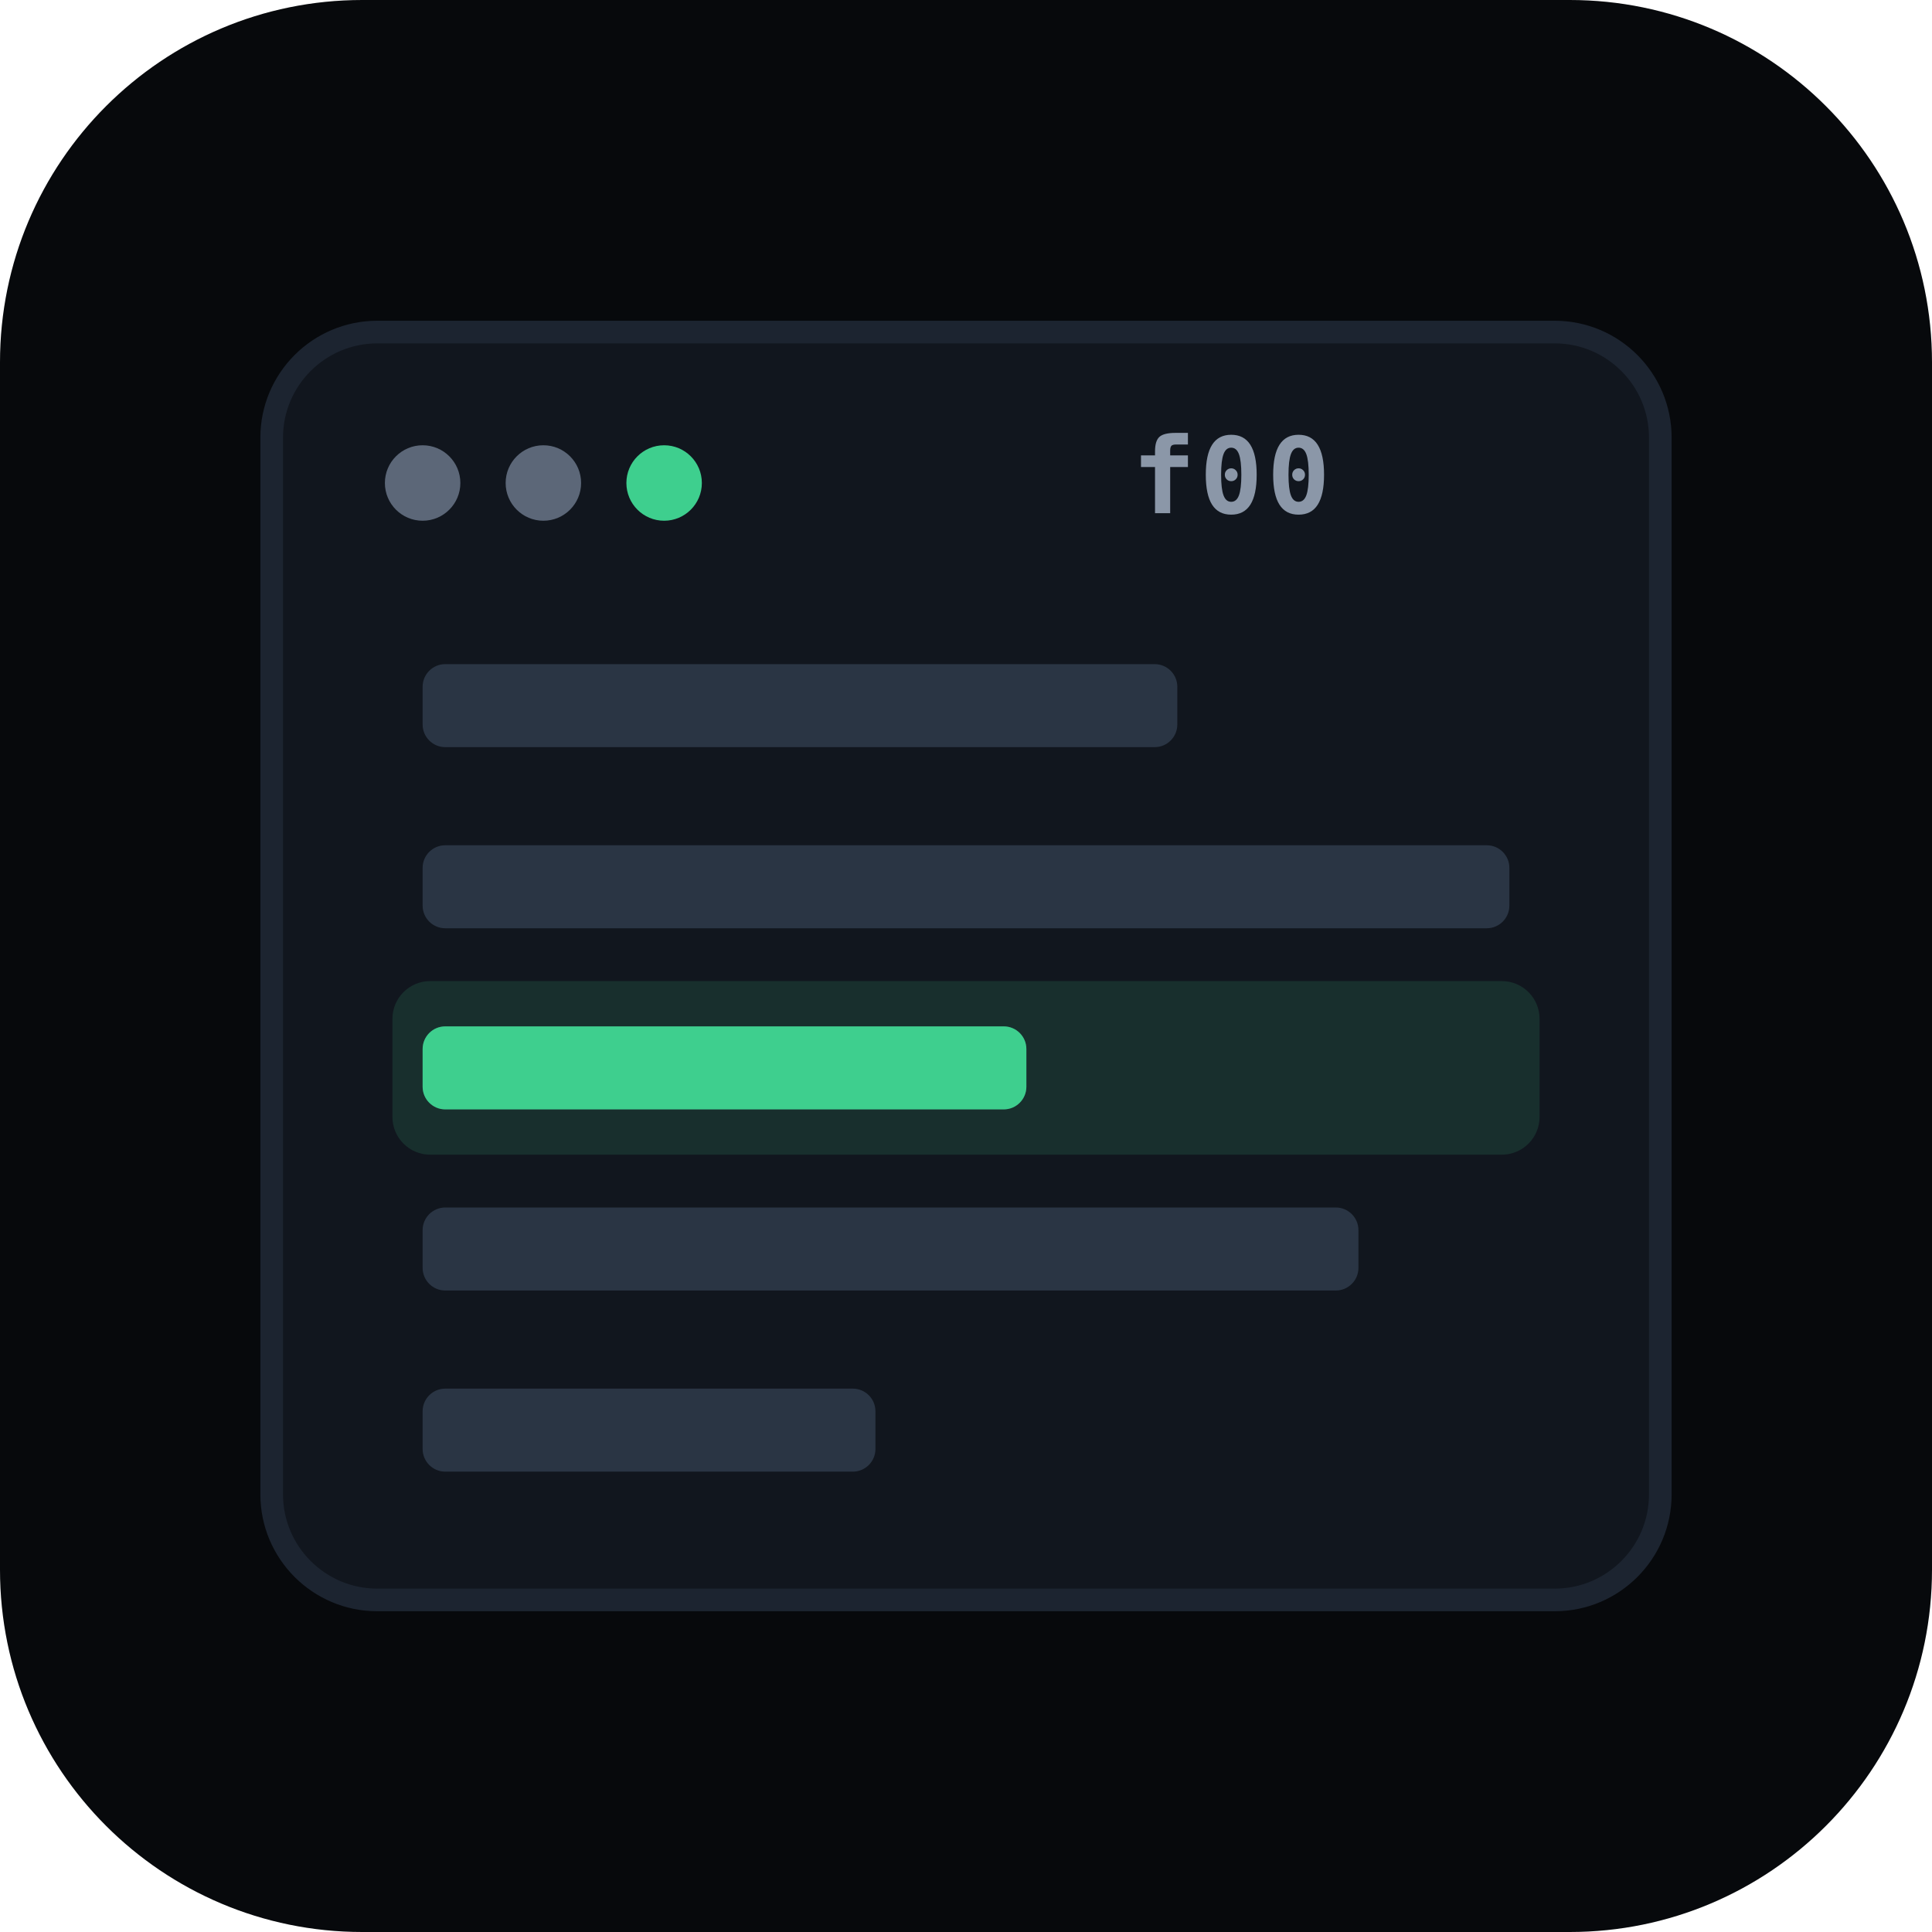
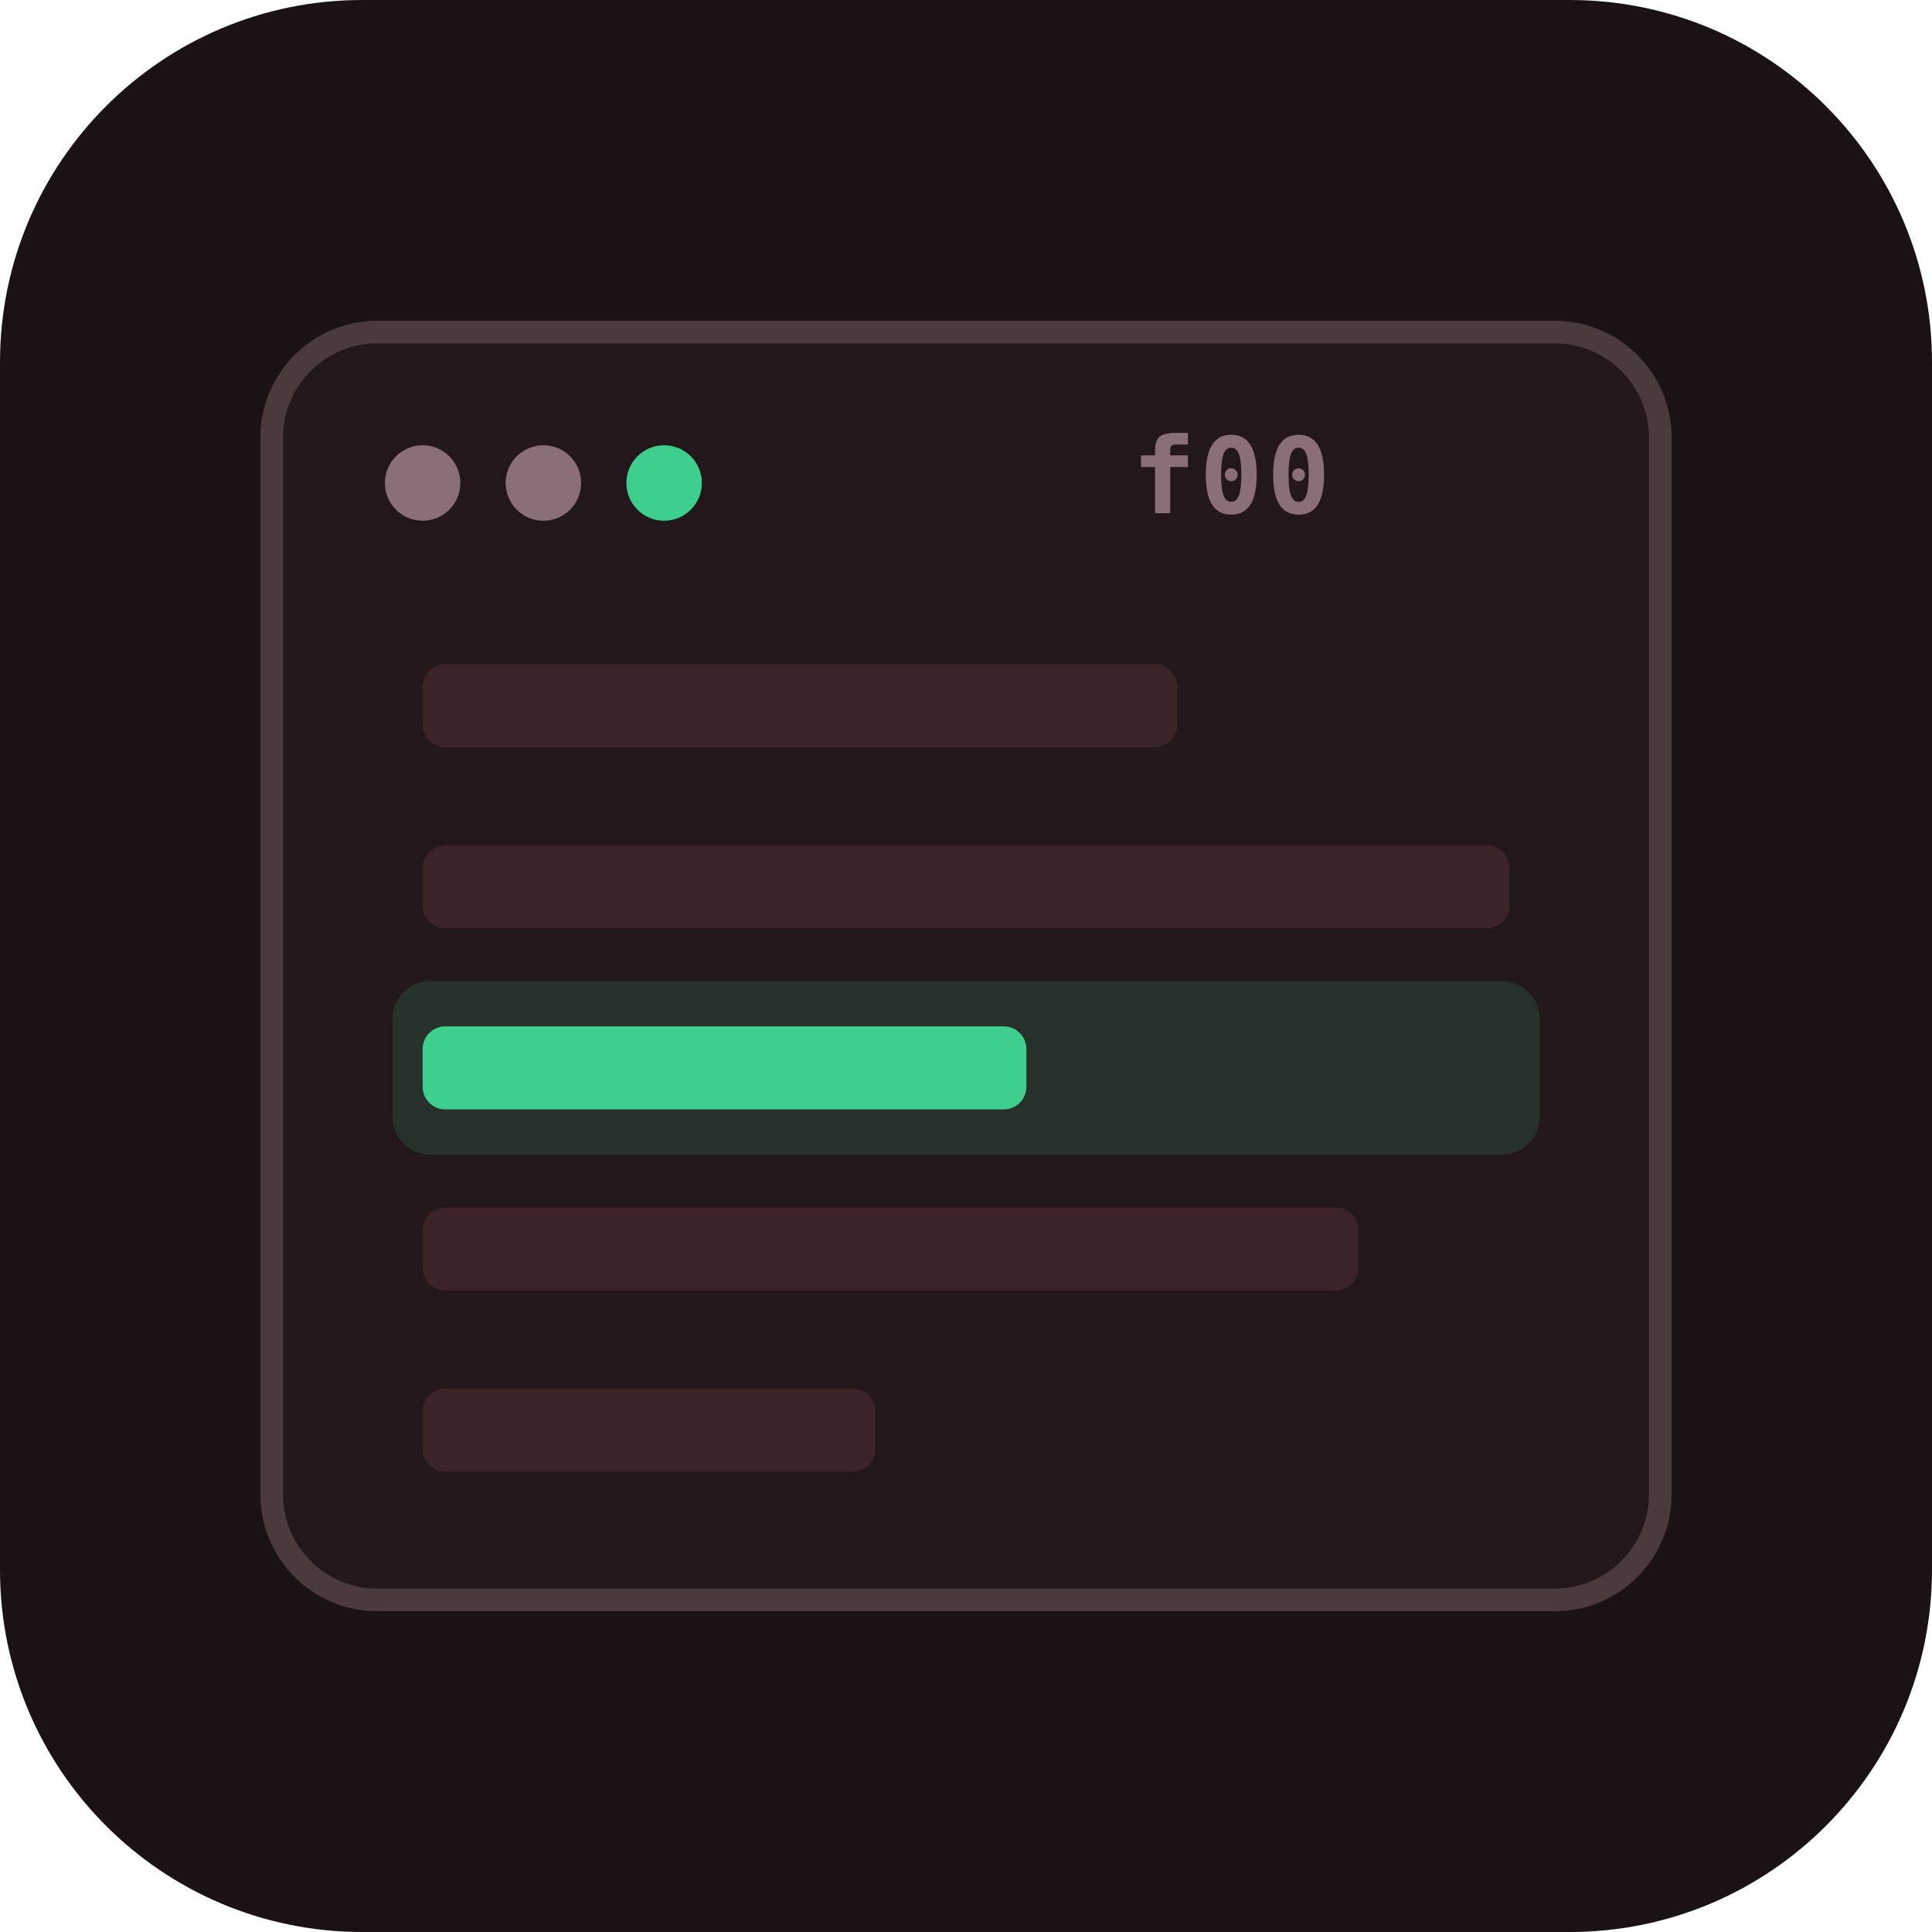
<svg xmlns="http://www.w3.org/2000/svg" viewBox="0 0 512 512" role="img" aria-label="f00 listing logo">
-   <rect width="512" height="512" rx="96" fill="#07090c" />
-   <rect x="72" y="88" width="368" height="336" rx="28" fill="#11161e" stroke="#1c2430" stroke-width="6" />
-   <circle cx="112" cy="128" r="10" fill="#5c6778" />
-   <circle cx="144" cy="128" r="10" fill="#5c6778" />
+   <rect width="512" height="512" rx="96" fill="#1A1214" />
+   <rect x="72" y="88" width="368" height="336" rx="28" fill="#22181B" stroke="#4A3A3E" stroke-width="6" />
+   <circle cx="112" cy="128" r="10" fill="#8A6E78" />
+   <circle cx="144" cy="128" r="10" fill="#8A6E78" />
  <circle cx="176" cy="128" r="10" fill="#3ecf8e" />
-   <g fill="#2a3544">
+   <g fill="#3A2428">
    <rect x="112" y="176" width="200" height="22" rx="6" />
    <rect x="112" y="224" width="288" height="22" rx="6" />
    <rect x="112" y="272" width="160" height="22" rx="6" />
    <rect x="112" y="320" width="248" height="22" rx="6" />
    <rect x="112" y="368" width="120" height="22" rx="6" />
  </g>
  <rect x="104" y="260" width="304" height="46" rx="10" fill="#3ecf8e" opacity="0.14" />
  <rect x="112" y="272" width="160" height="22" rx="6" fill="#3ecf8e" />
-   <text x="300" y="136" font-family="ui-monospace, 'IBM Plex Mono', Menlo, monospace" font-size="28" font-weight="600" fill="#8b97a8" letter-spacing="1">f00</text>
+   <text x="300" y="136" font-family="ui-monospace, 'IBM Plex Mono', Menlo, monospace" font-size="28" font-weight="600" fill="#8A6E78" letter-spacing="1">f00</text>
</svg>
